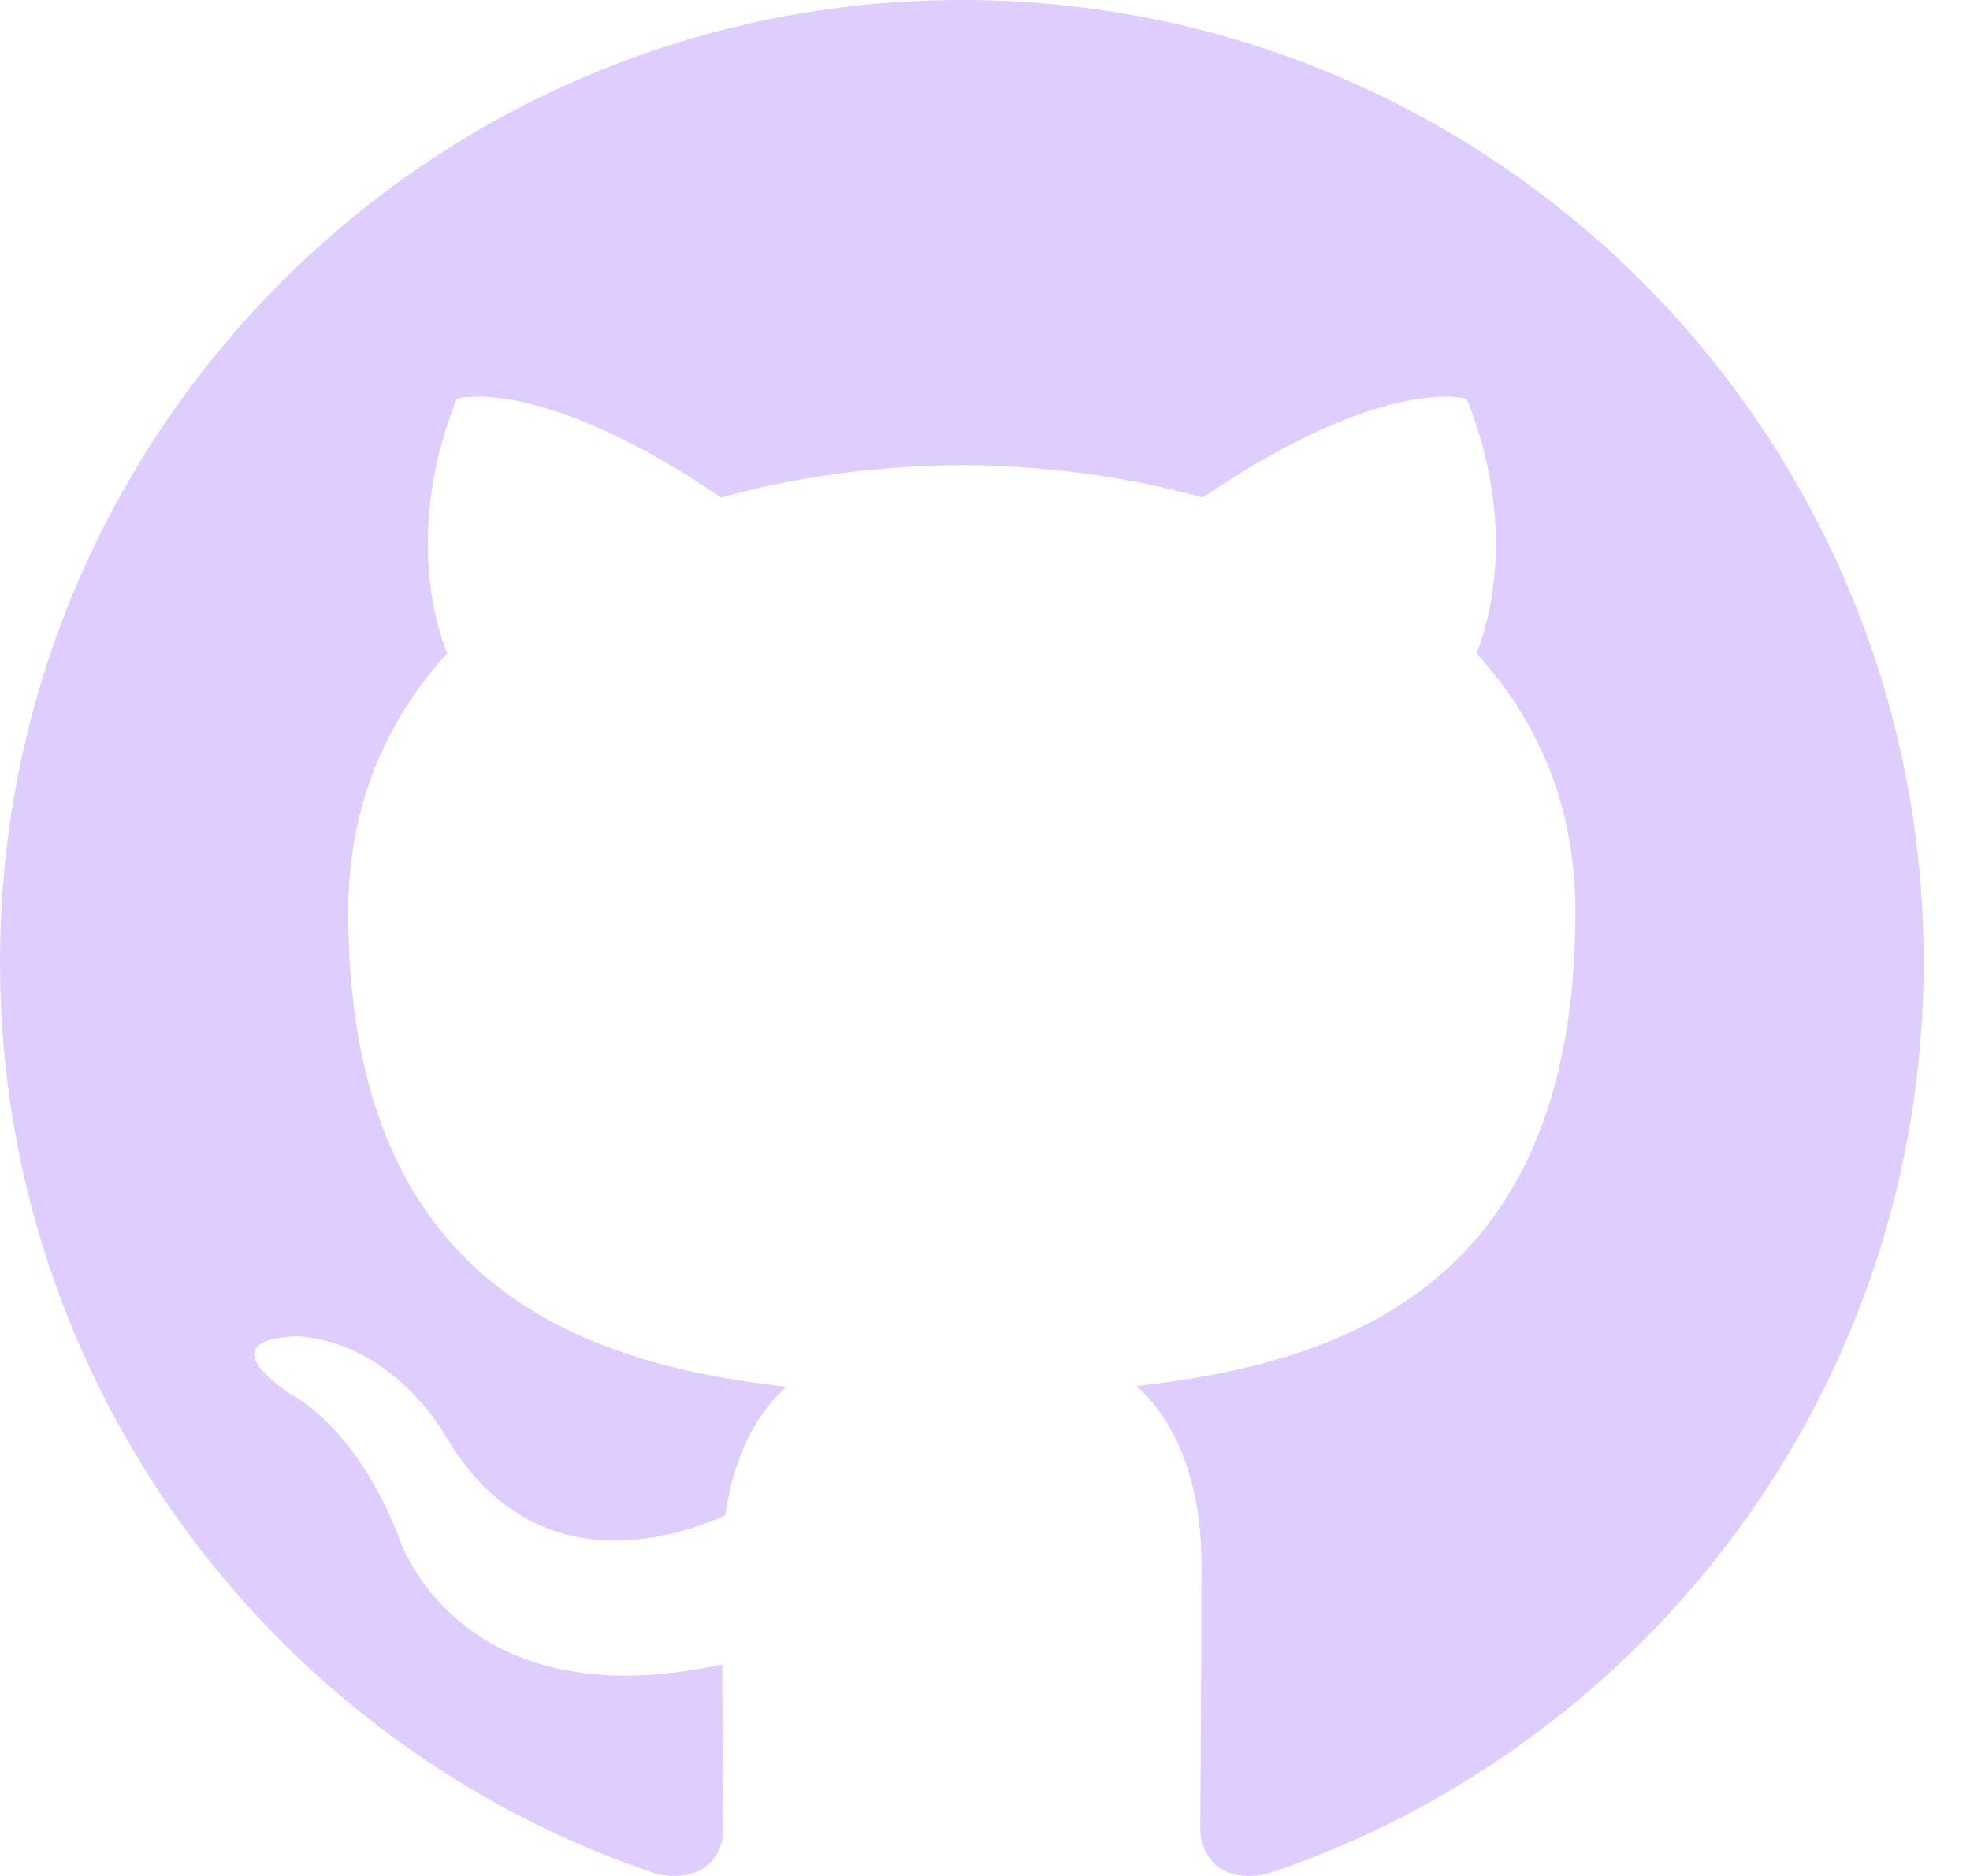
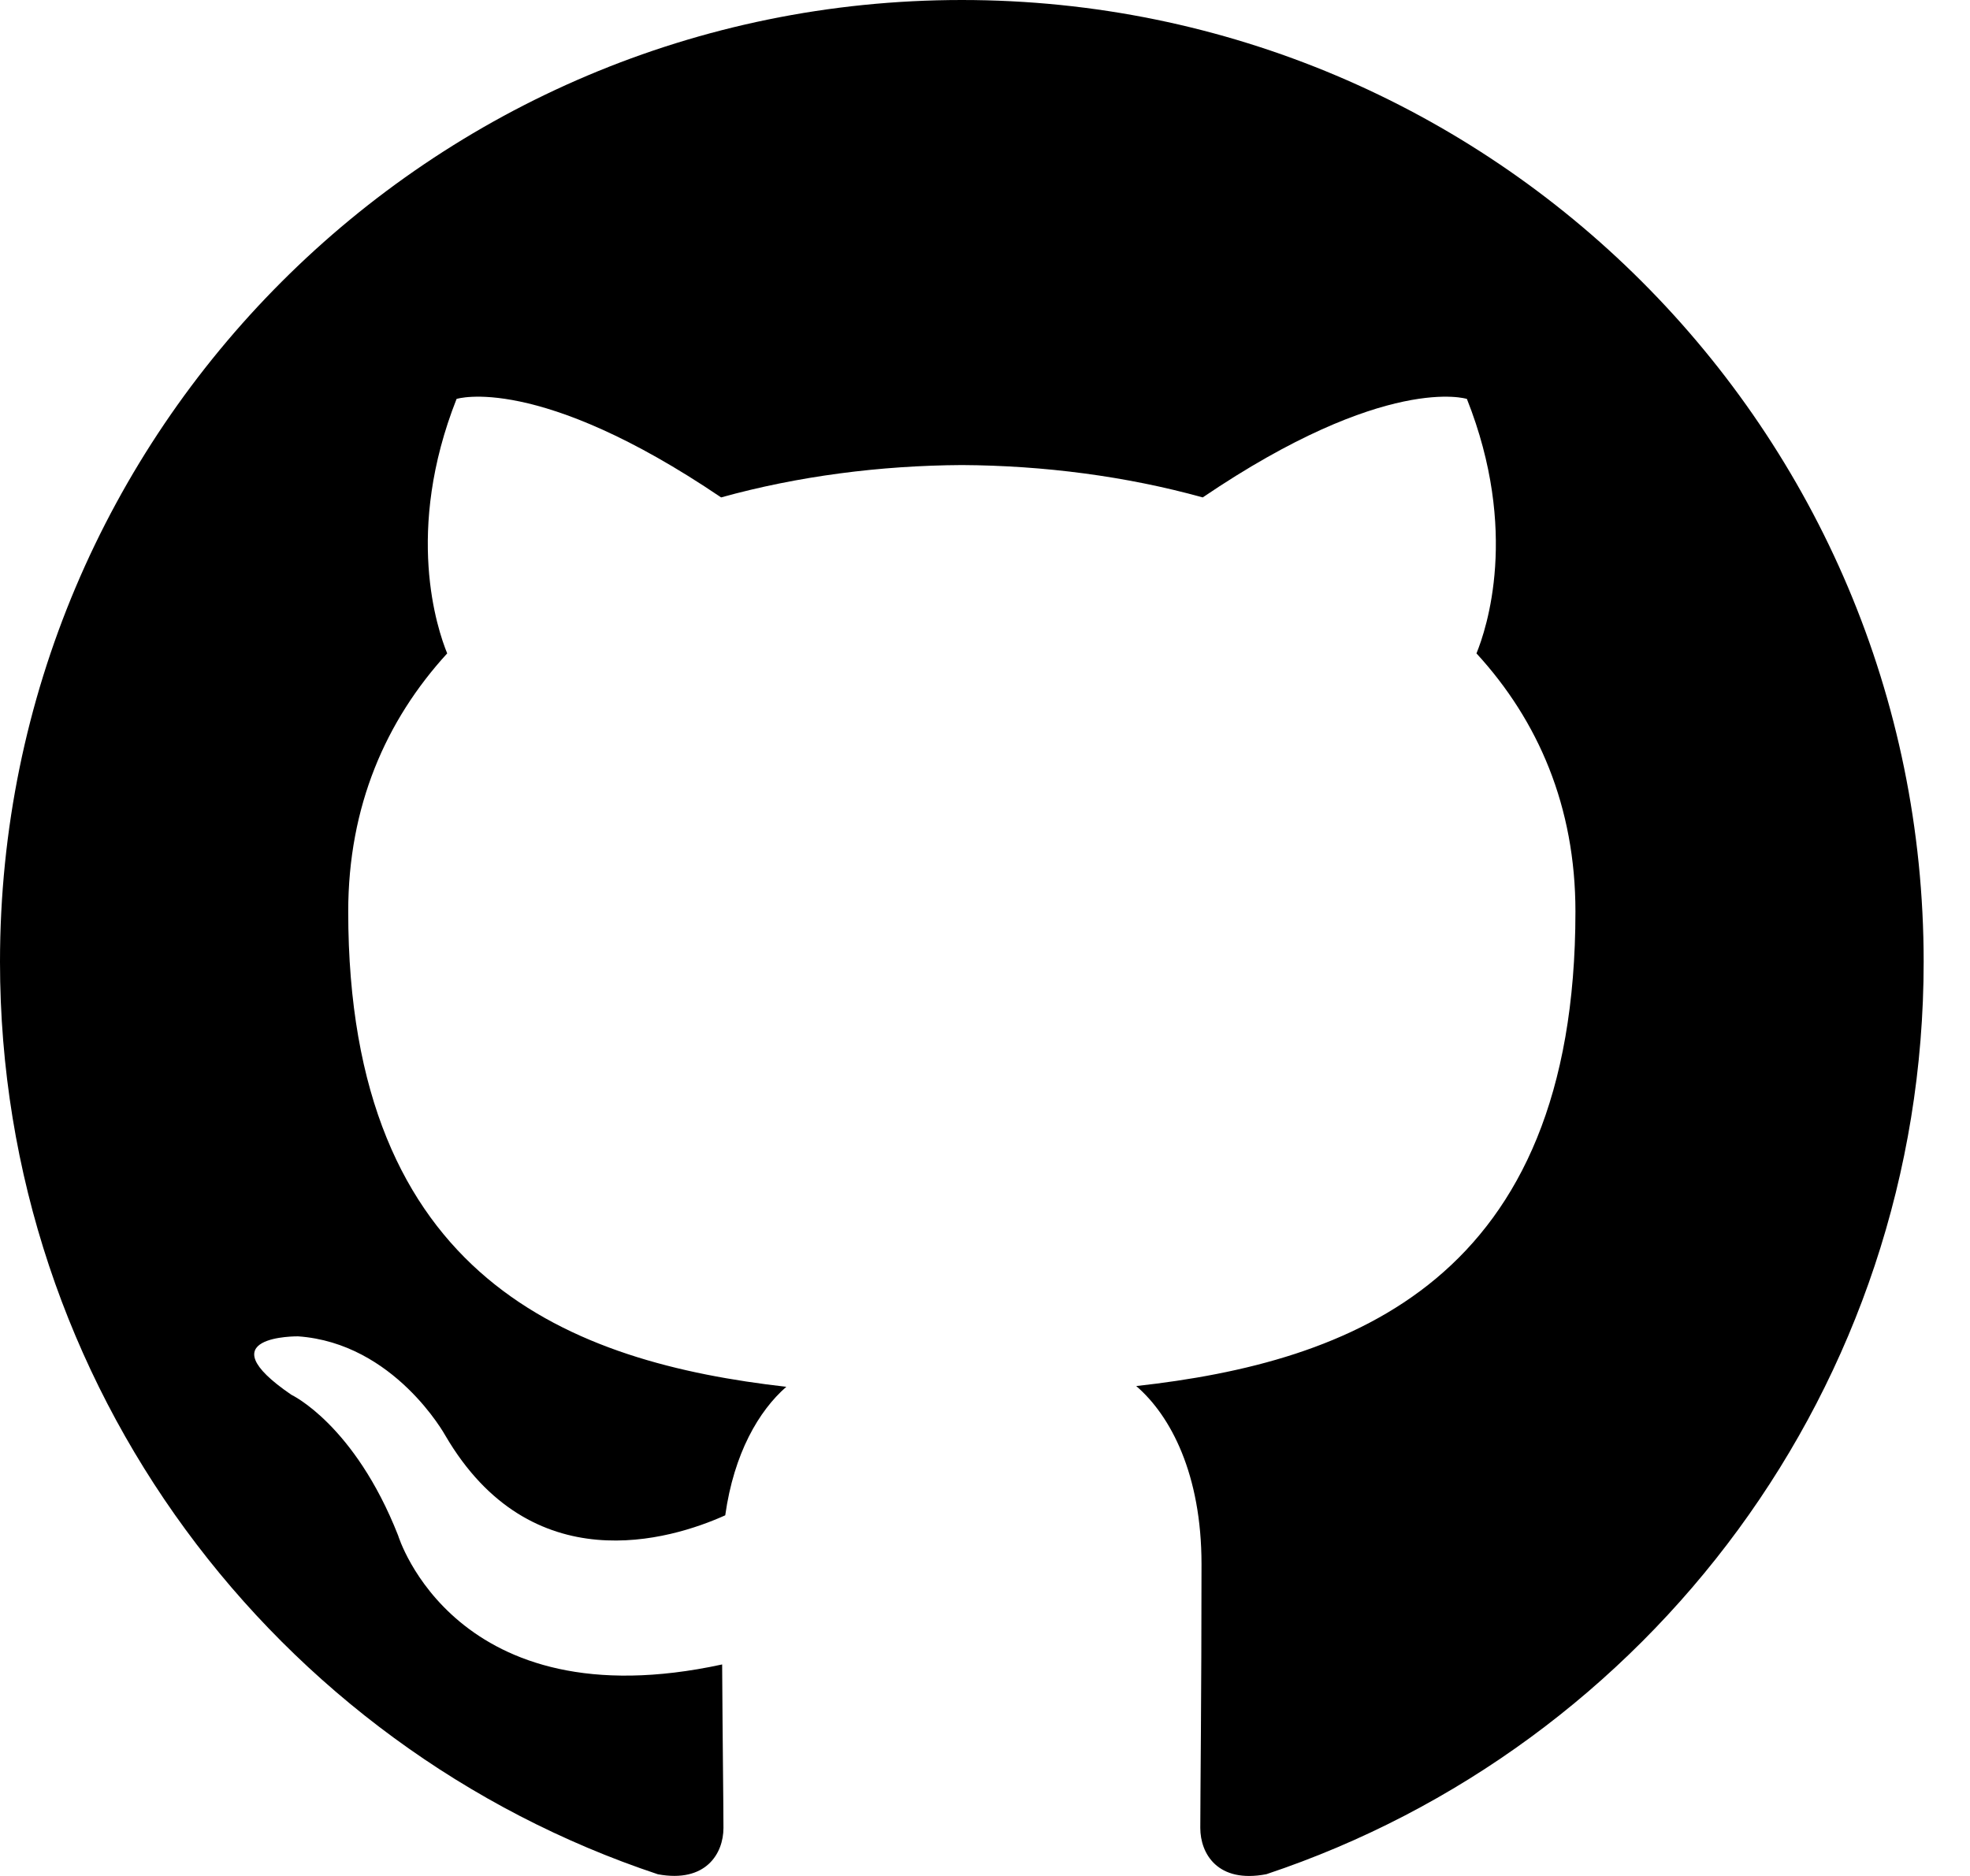
- <svg xmlns="http://www.w3.org/2000/svg" width="21px" height="20px" viewBox="0 0 21 20" version="1.1">
-   <defs />
-   <g id="Page-1" stroke="none" stroke-width="1" fill="none" fill-rule="evenodd">
-     <g id="Desktop-HD" transform="translate(-678, -446)" fill="#DFCDFF">
-       <path d="M688.253,446 C682.591,446 678,450.59 678,456.254 C678,460.783 680.938,464.626 685.013,465.982 C685.525,466.077 685.712,465.76 685.712,465.488 C685.712,465.245 685.703,464.6 685.698,463.745 C682.846,464.364 682.244,462.37 682.244,462.37 C681.778,461.186 681.106,460.87 681.106,460.87 C680.175,460.234 681.177,460.247 681.177,460.247 C682.205,460.319 682.747,461.304 682.747,461.304 C683.662,462.87 685.147,462.418 685.731,462.155 C685.824,461.493 686.089,461.041 686.382,460.785 C684.105,460.526 681.712,459.646 681.712,455.718 C681.712,454.598 682.111,453.683 682.767,452.966 C682.661,452.706 682.31,451.664 682.867,450.253 C682.867,450.253 683.728,449.977 685.687,451.303 C686.505,451.076 687.382,450.963 688.254,450.958 C689.125,450.963 690.002,451.076 690.821,451.303 C692.778,449.977 693.637,450.253 693.637,450.253 C694.197,451.664 693.845,452.706 693.739,452.966 C694.397,453.683 694.794,454.598 694.794,455.718 C694.794,459.656 692.396,460.523 690.112,460.777 C690.48,461.093 690.808,461.719 690.808,462.676 C690.808,464.046 690.795,465.152 690.795,465.488 C690.795,465.762 690.98,466.082 691.5,465.981 C695.572,464.622 698.506,460.782 698.506,456.254 C698.506,450.59 693.916,446 688.253,446" id="Fill-34" />
-     </g>
+ <svg viewBox="0 0 21 20">
+   <g transform="translate(-678, -446)">
+     <path d="M688.253,446 C682.591,446 678,450.59 678,456.254 C678,460.783 680.938,464.626 685.013,465.982 C685.525,466.077 685.712,465.76 685.712,465.488 C685.712,465.245 685.703,464.6 685.698,463.745 C682.846,464.364 682.244,462.37 682.244,462.37 C681.778,461.186 681.106,460.87 681.106,460.87 C680.175,460.234 681.177,460.247 681.177,460.247 C682.205,460.319 682.747,461.304 682.747,461.304 C683.662,462.87 685.147,462.418 685.731,462.155 C685.824,461.493 686.089,461.041 686.382,460.785 C684.105,460.526 681.712,459.646 681.712,455.718 C681.712,454.598 682.111,453.683 682.767,452.966 C682.661,452.706 682.31,451.664 682.867,450.253 C682.867,450.253 683.728,449.977 685.687,451.303 C686.505,451.076 687.382,450.963 688.254,450.958 C689.125,450.963 690.002,451.076 690.821,451.303 C692.778,449.977 693.637,450.253 693.637,450.253 C694.197,451.664 693.845,452.706 693.739,452.966 C694.397,453.683 694.794,454.598 694.794,455.718 C694.794,459.656 692.396,460.523 690.112,460.777 C690.48,461.093 690.808,461.719 690.808,462.676 C690.808,464.046 690.795,465.152 690.795,465.488 C690.795,465.762 690.98,466.082 691.5,465.981 C695.572,464.622 698.506,460.782 698.506,456.254 C698.506,450.59 693.916,446 688.253,446" />
  </g>
</svg>
